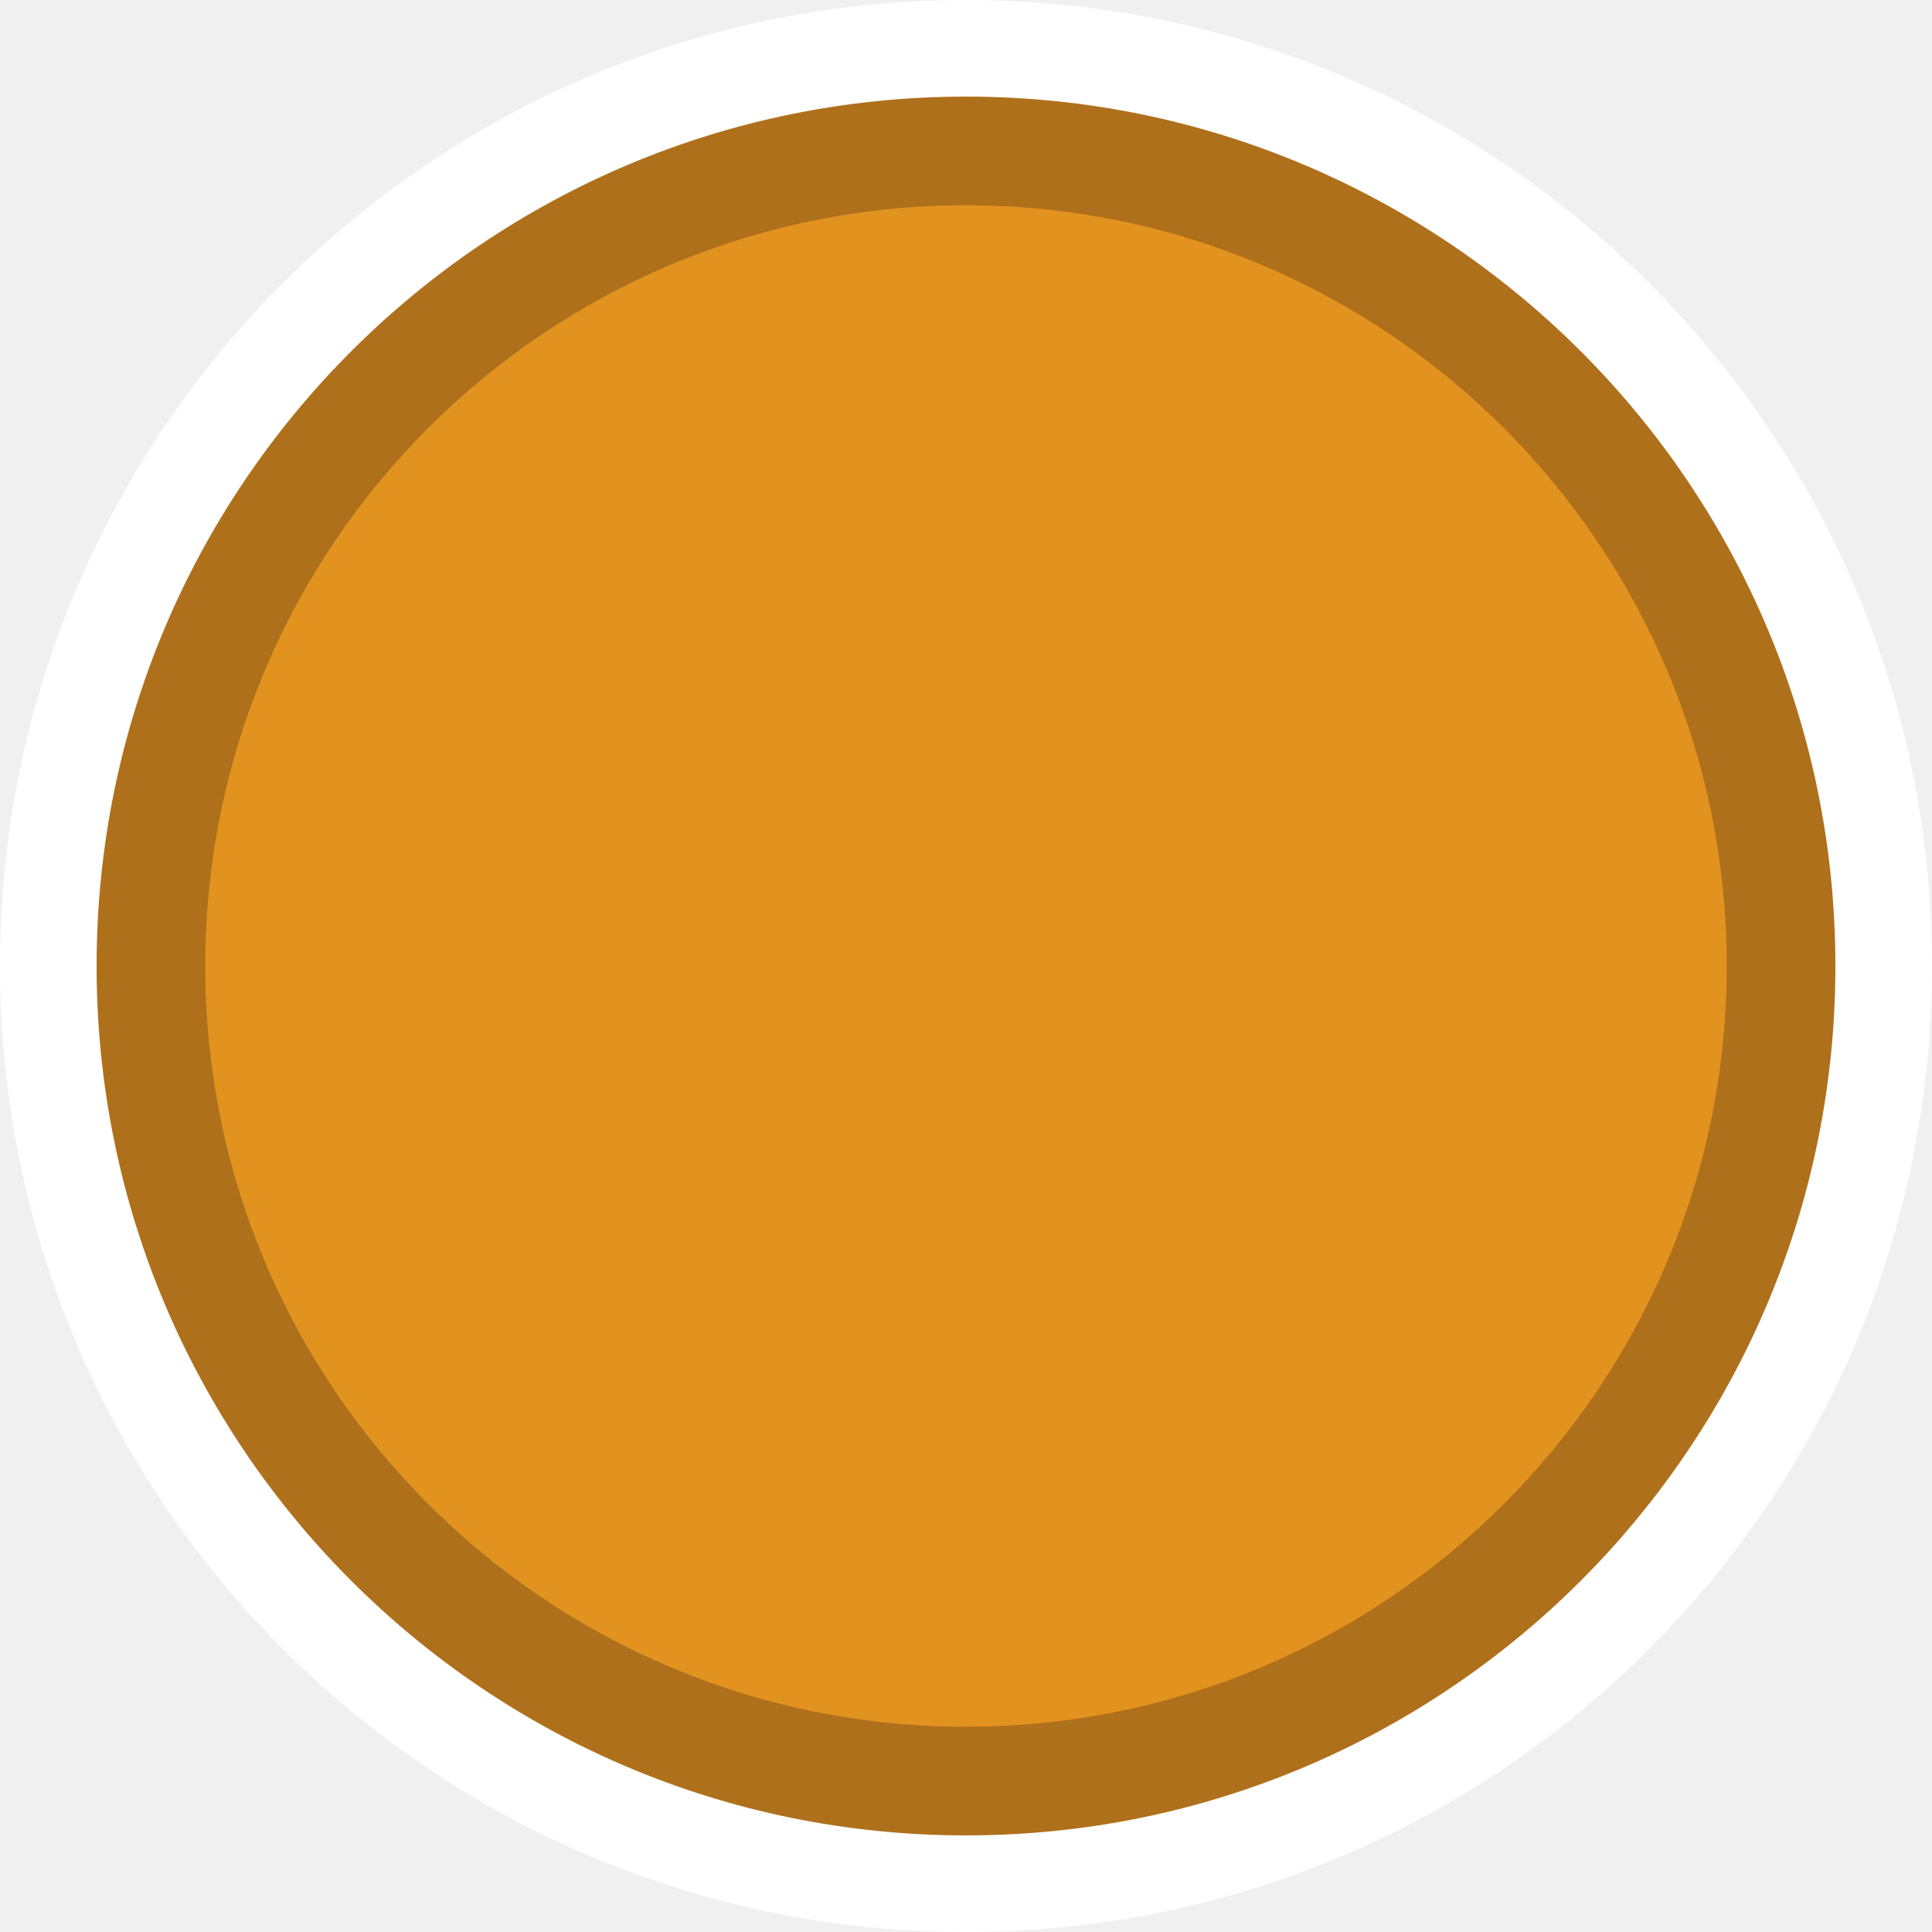
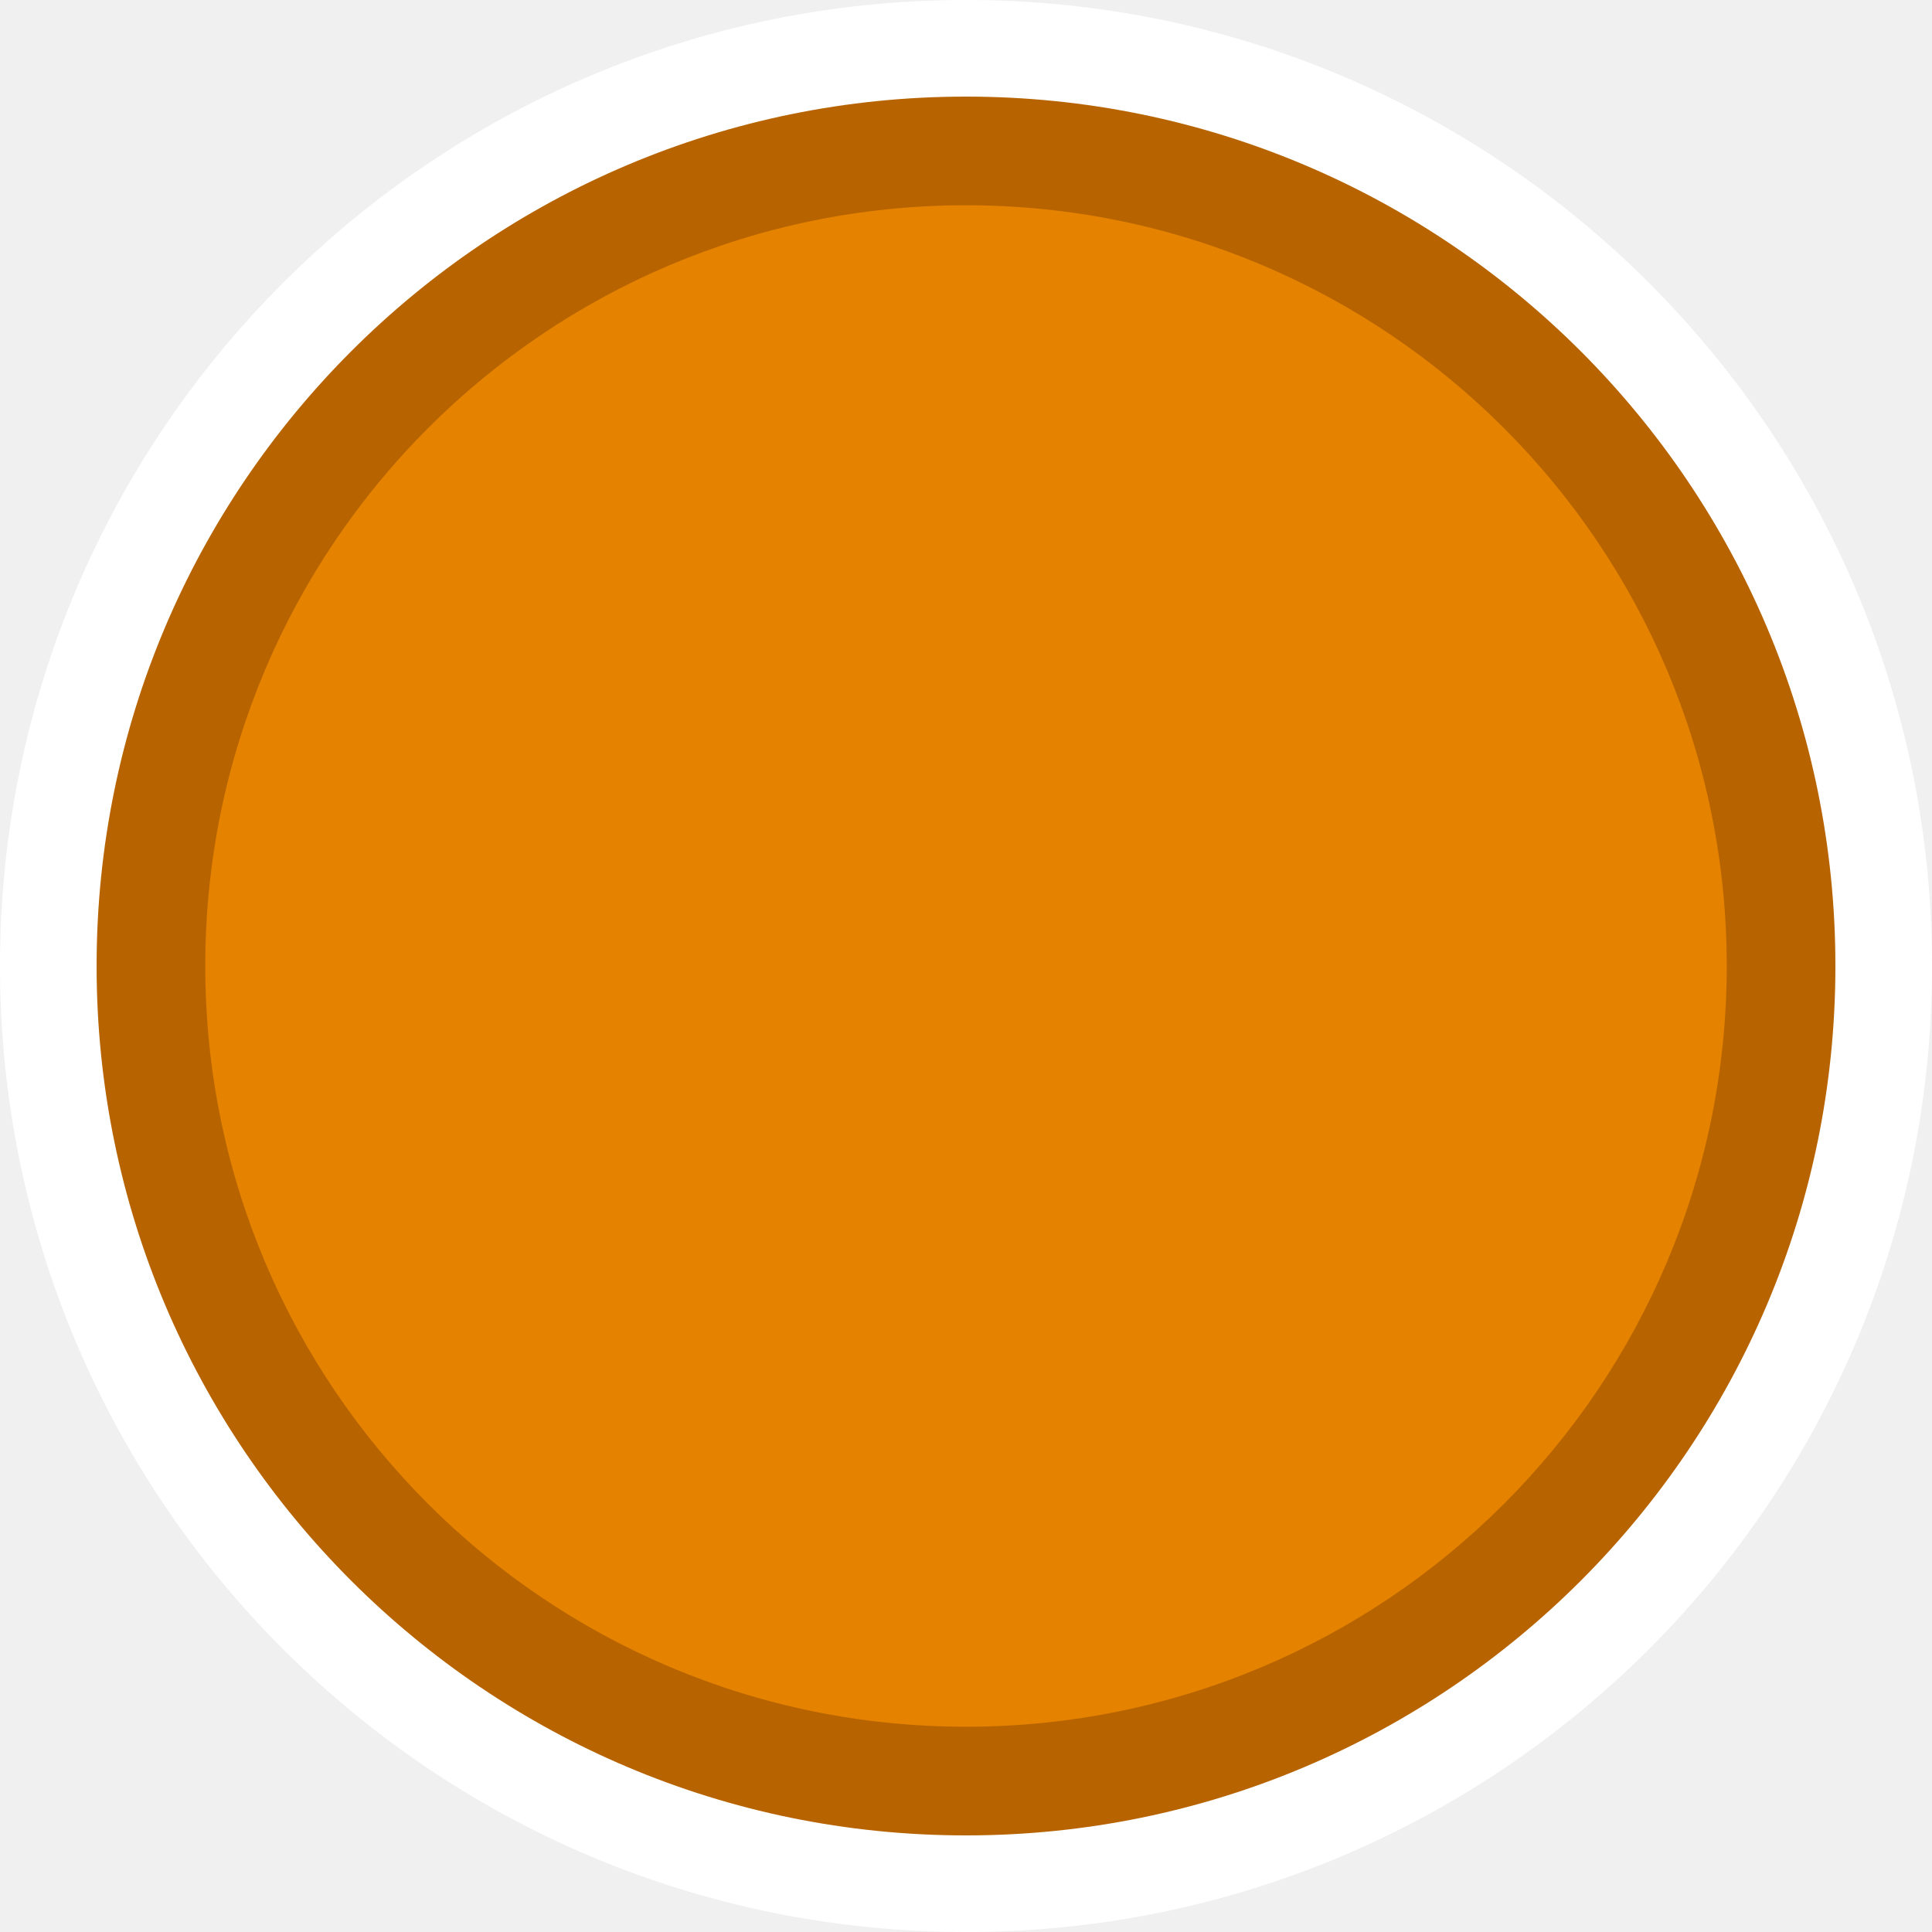
<svg xmlns="http://www.w3.org/2000/svg" version="1.1" id="Layer_1" x="0px" y="0px" viewBox="0 0 16 16" enable-background="new 0 0 16 16" xml:space="preserve">
  <circle fill="#FFFFFF" cx="8" cy="8" r="8" />
-   <circle fill="#AF701C" cx="8" cy="8" r="7.2" />
-   <circle fill="#E2921F" cx="8" cy="8" r="6.3" />
+   <circle fill="#B76400" cx="8" cy="8" r="7.2" />
+   <circle fill="#E58200" cx="8" cy="8" r="6.3" />
</svg>
